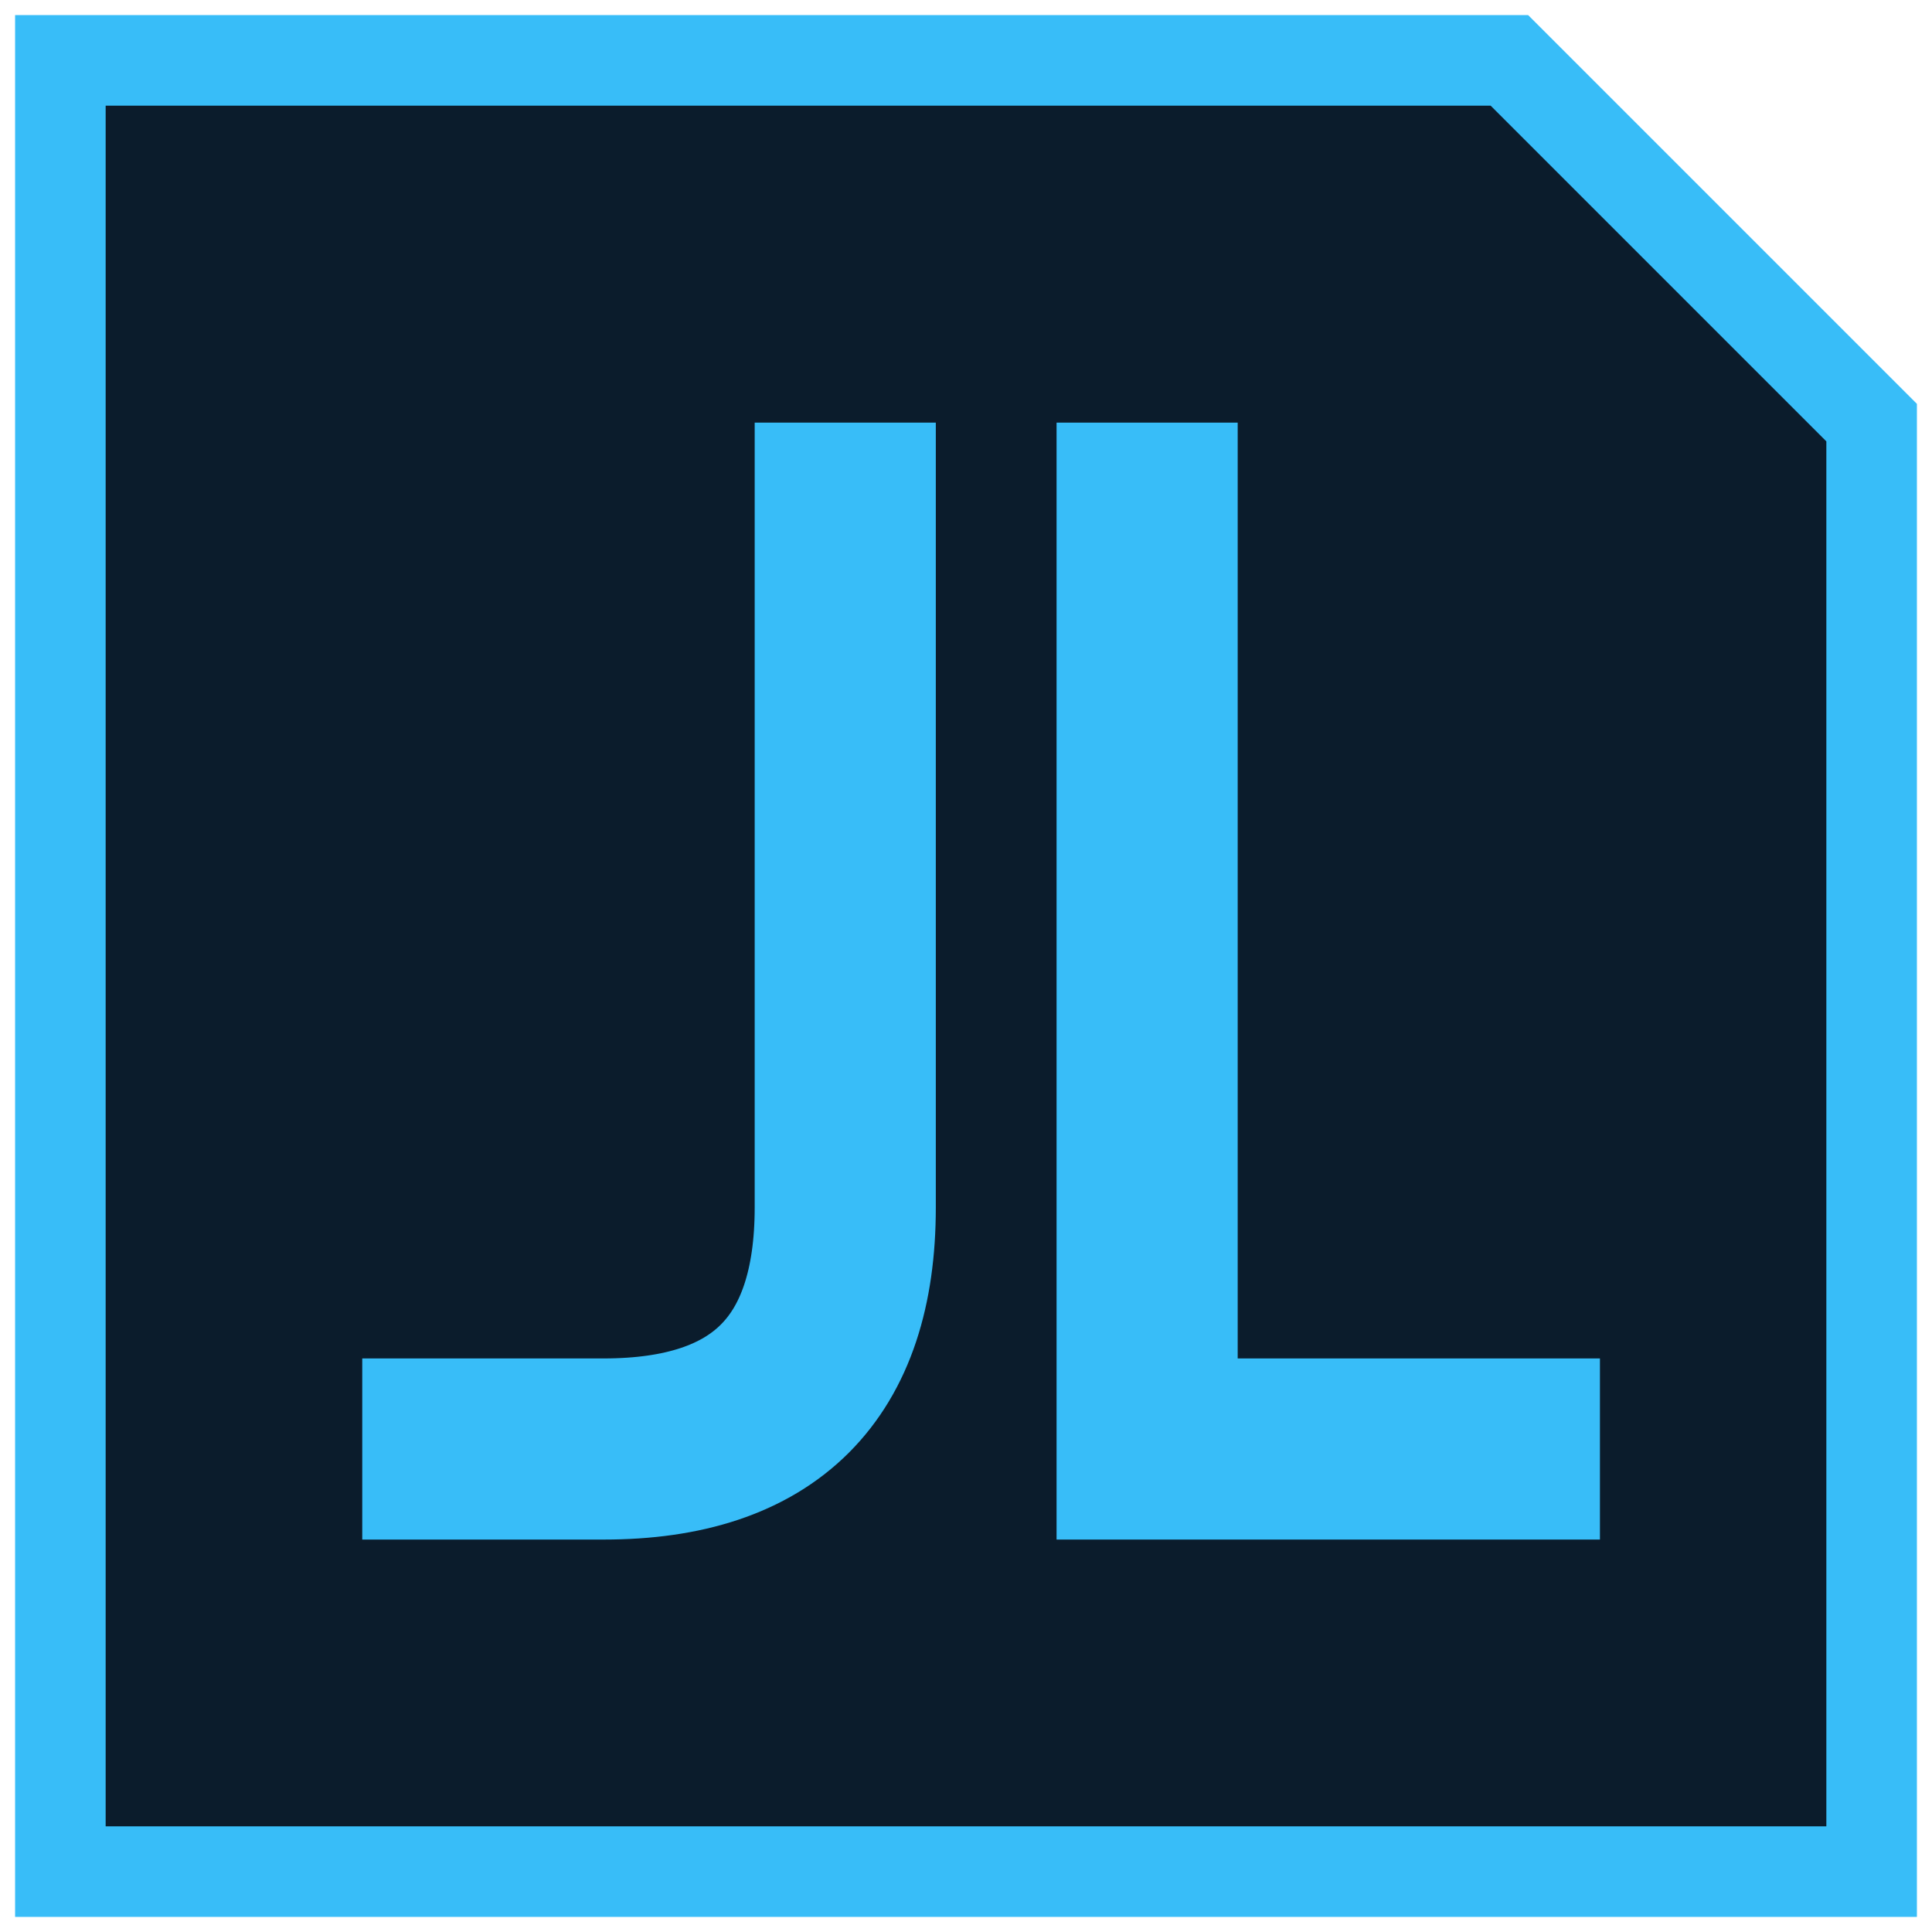
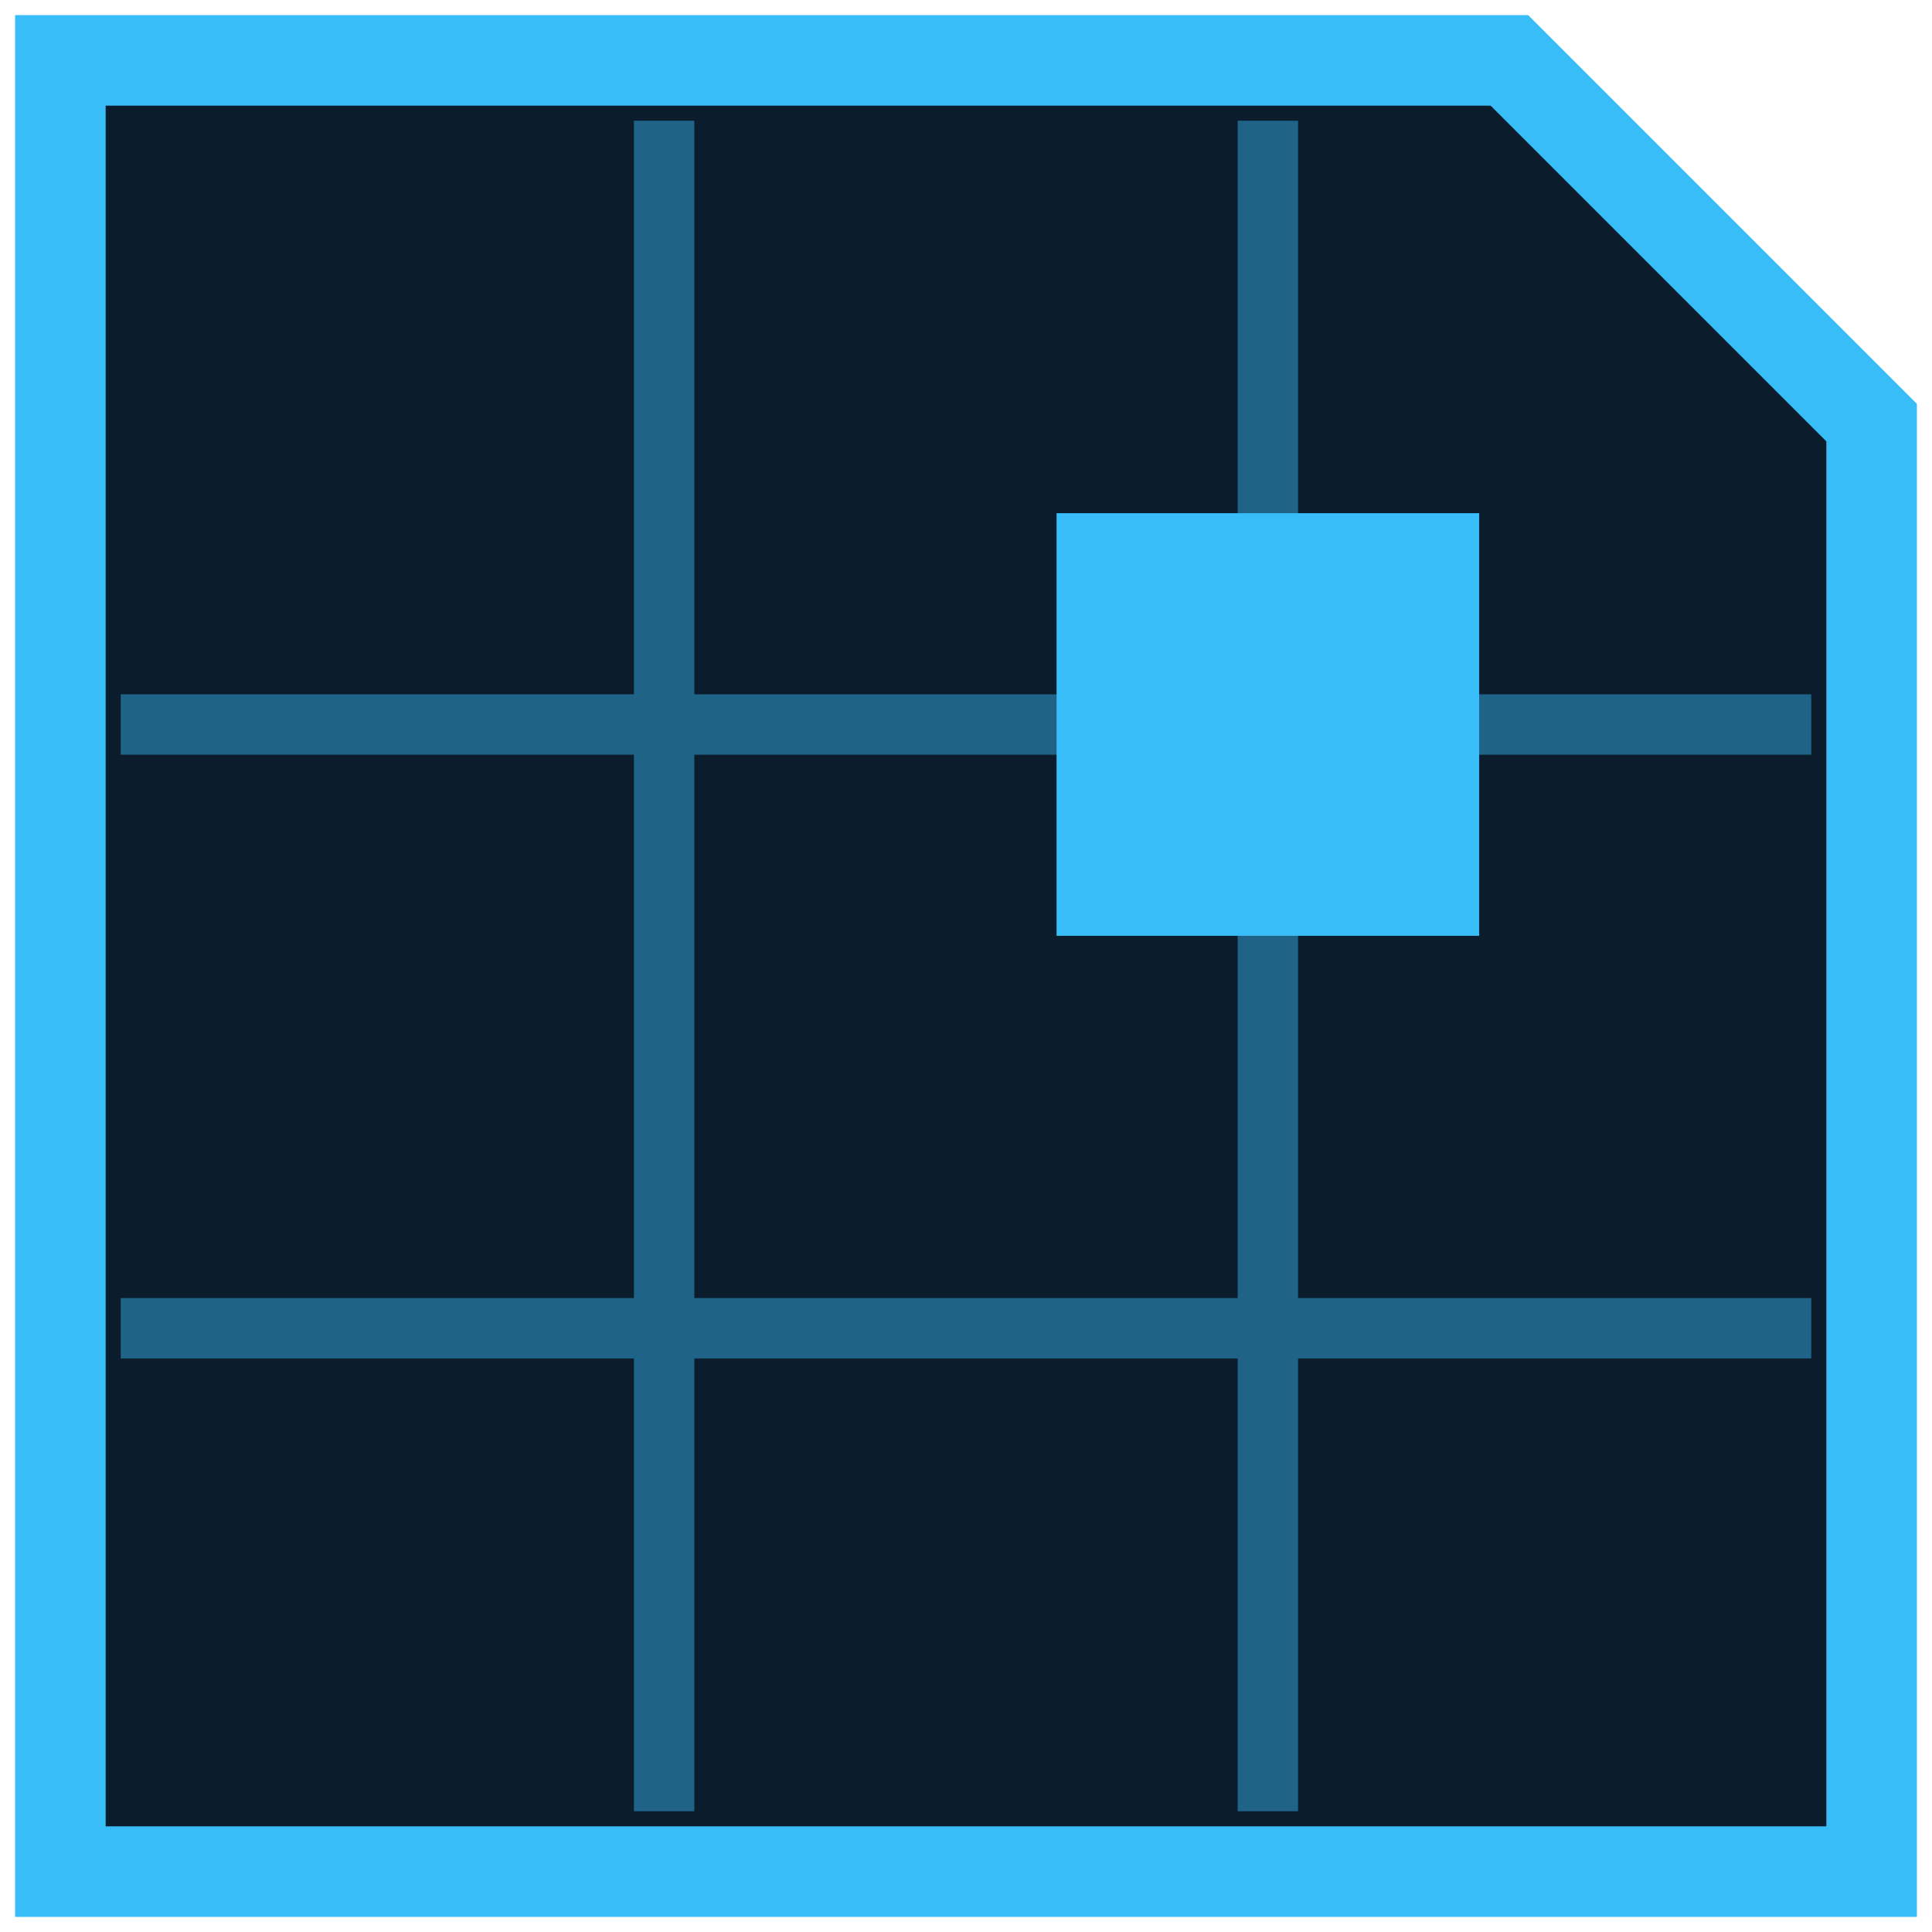
<svg xmlns="http://www.w3.org/2000/svg" viewBox="0 0 64 64">
  <path d="M2 2 H50 L62 14 V62 H2 Z" fill="#0B1C2C" stroke="#38BDF8" stroke-width="3" />
-   <g fill="none" stroke="#38BDF8" stroke-width="6" stroke-linecap="square" stroke-linejoin="miter">
-     <path d="M28 17 V40 Q28 48 20 48 H15" />
-     <path d="M38 17 V48 H50" />
+   <g stroke="#38BDF8" stroke-opacity="0.45" stroke-width="2">
+     <path d="M22 4 V60 M42 4 V60 M4 24 H60 M4 44 H60" />
  </g>
+   <rect x="35" y="17" width="14" height="14" fill="#38BDF8" />
</svg>
